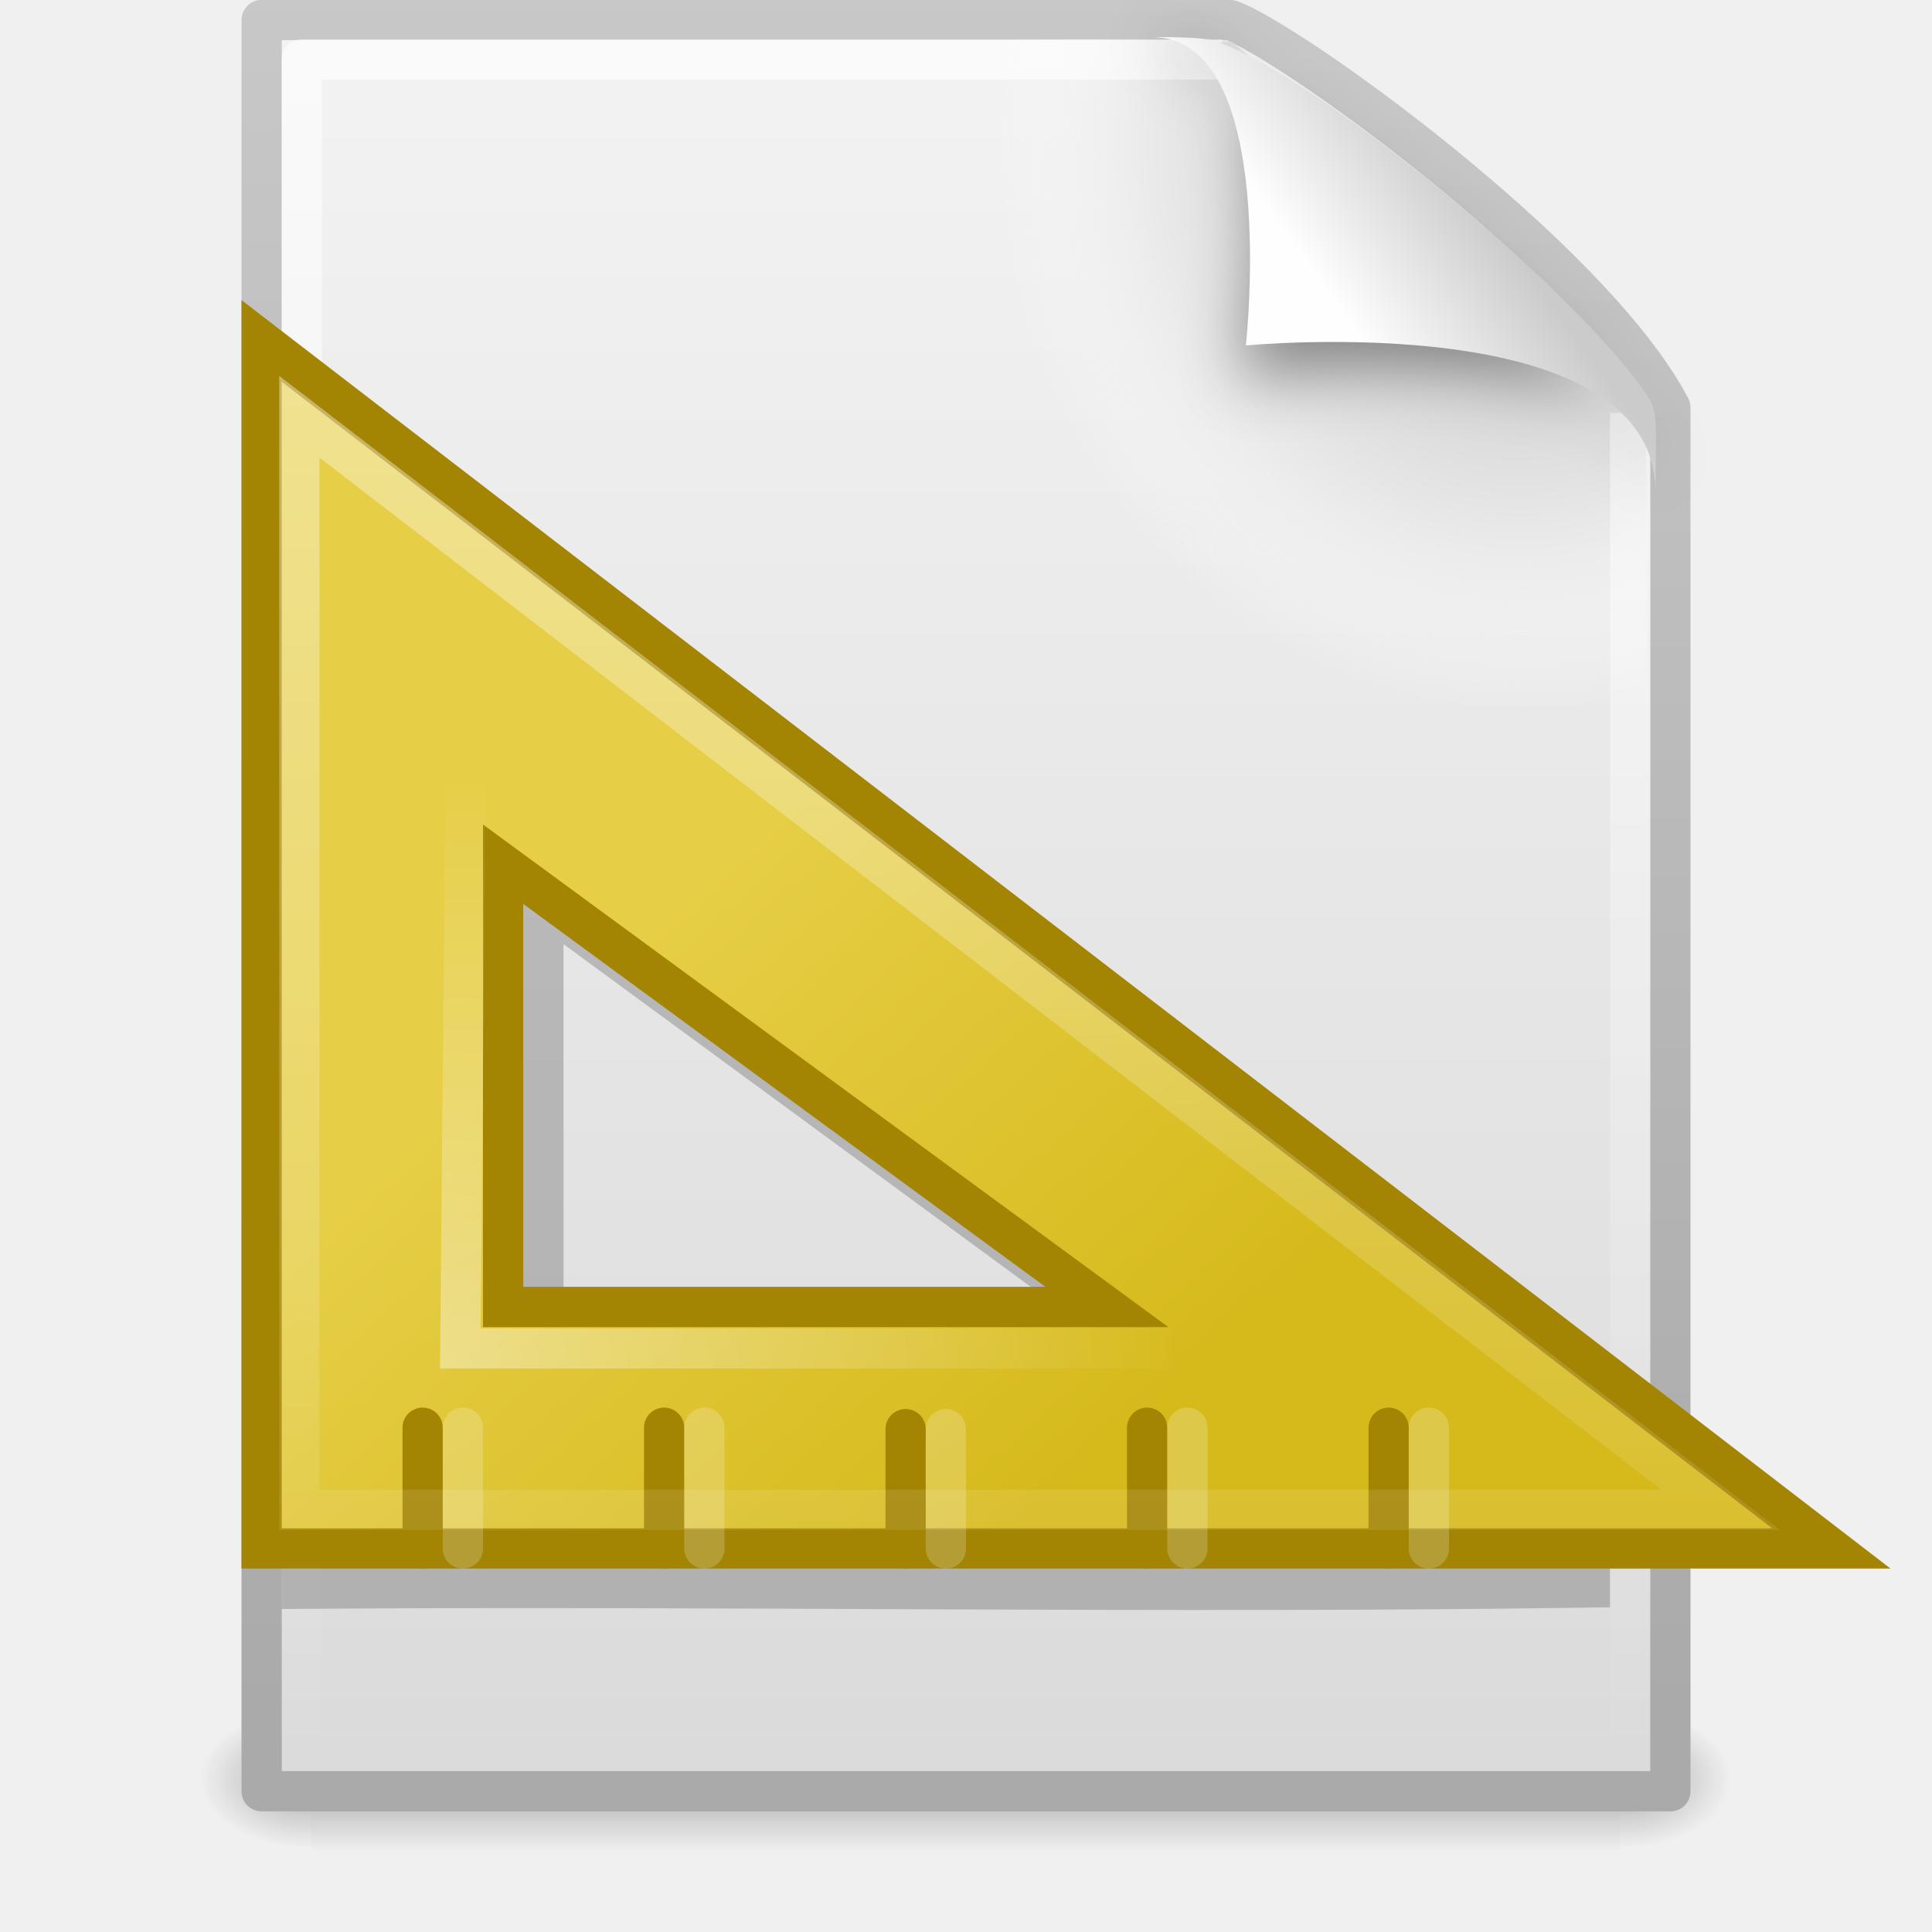
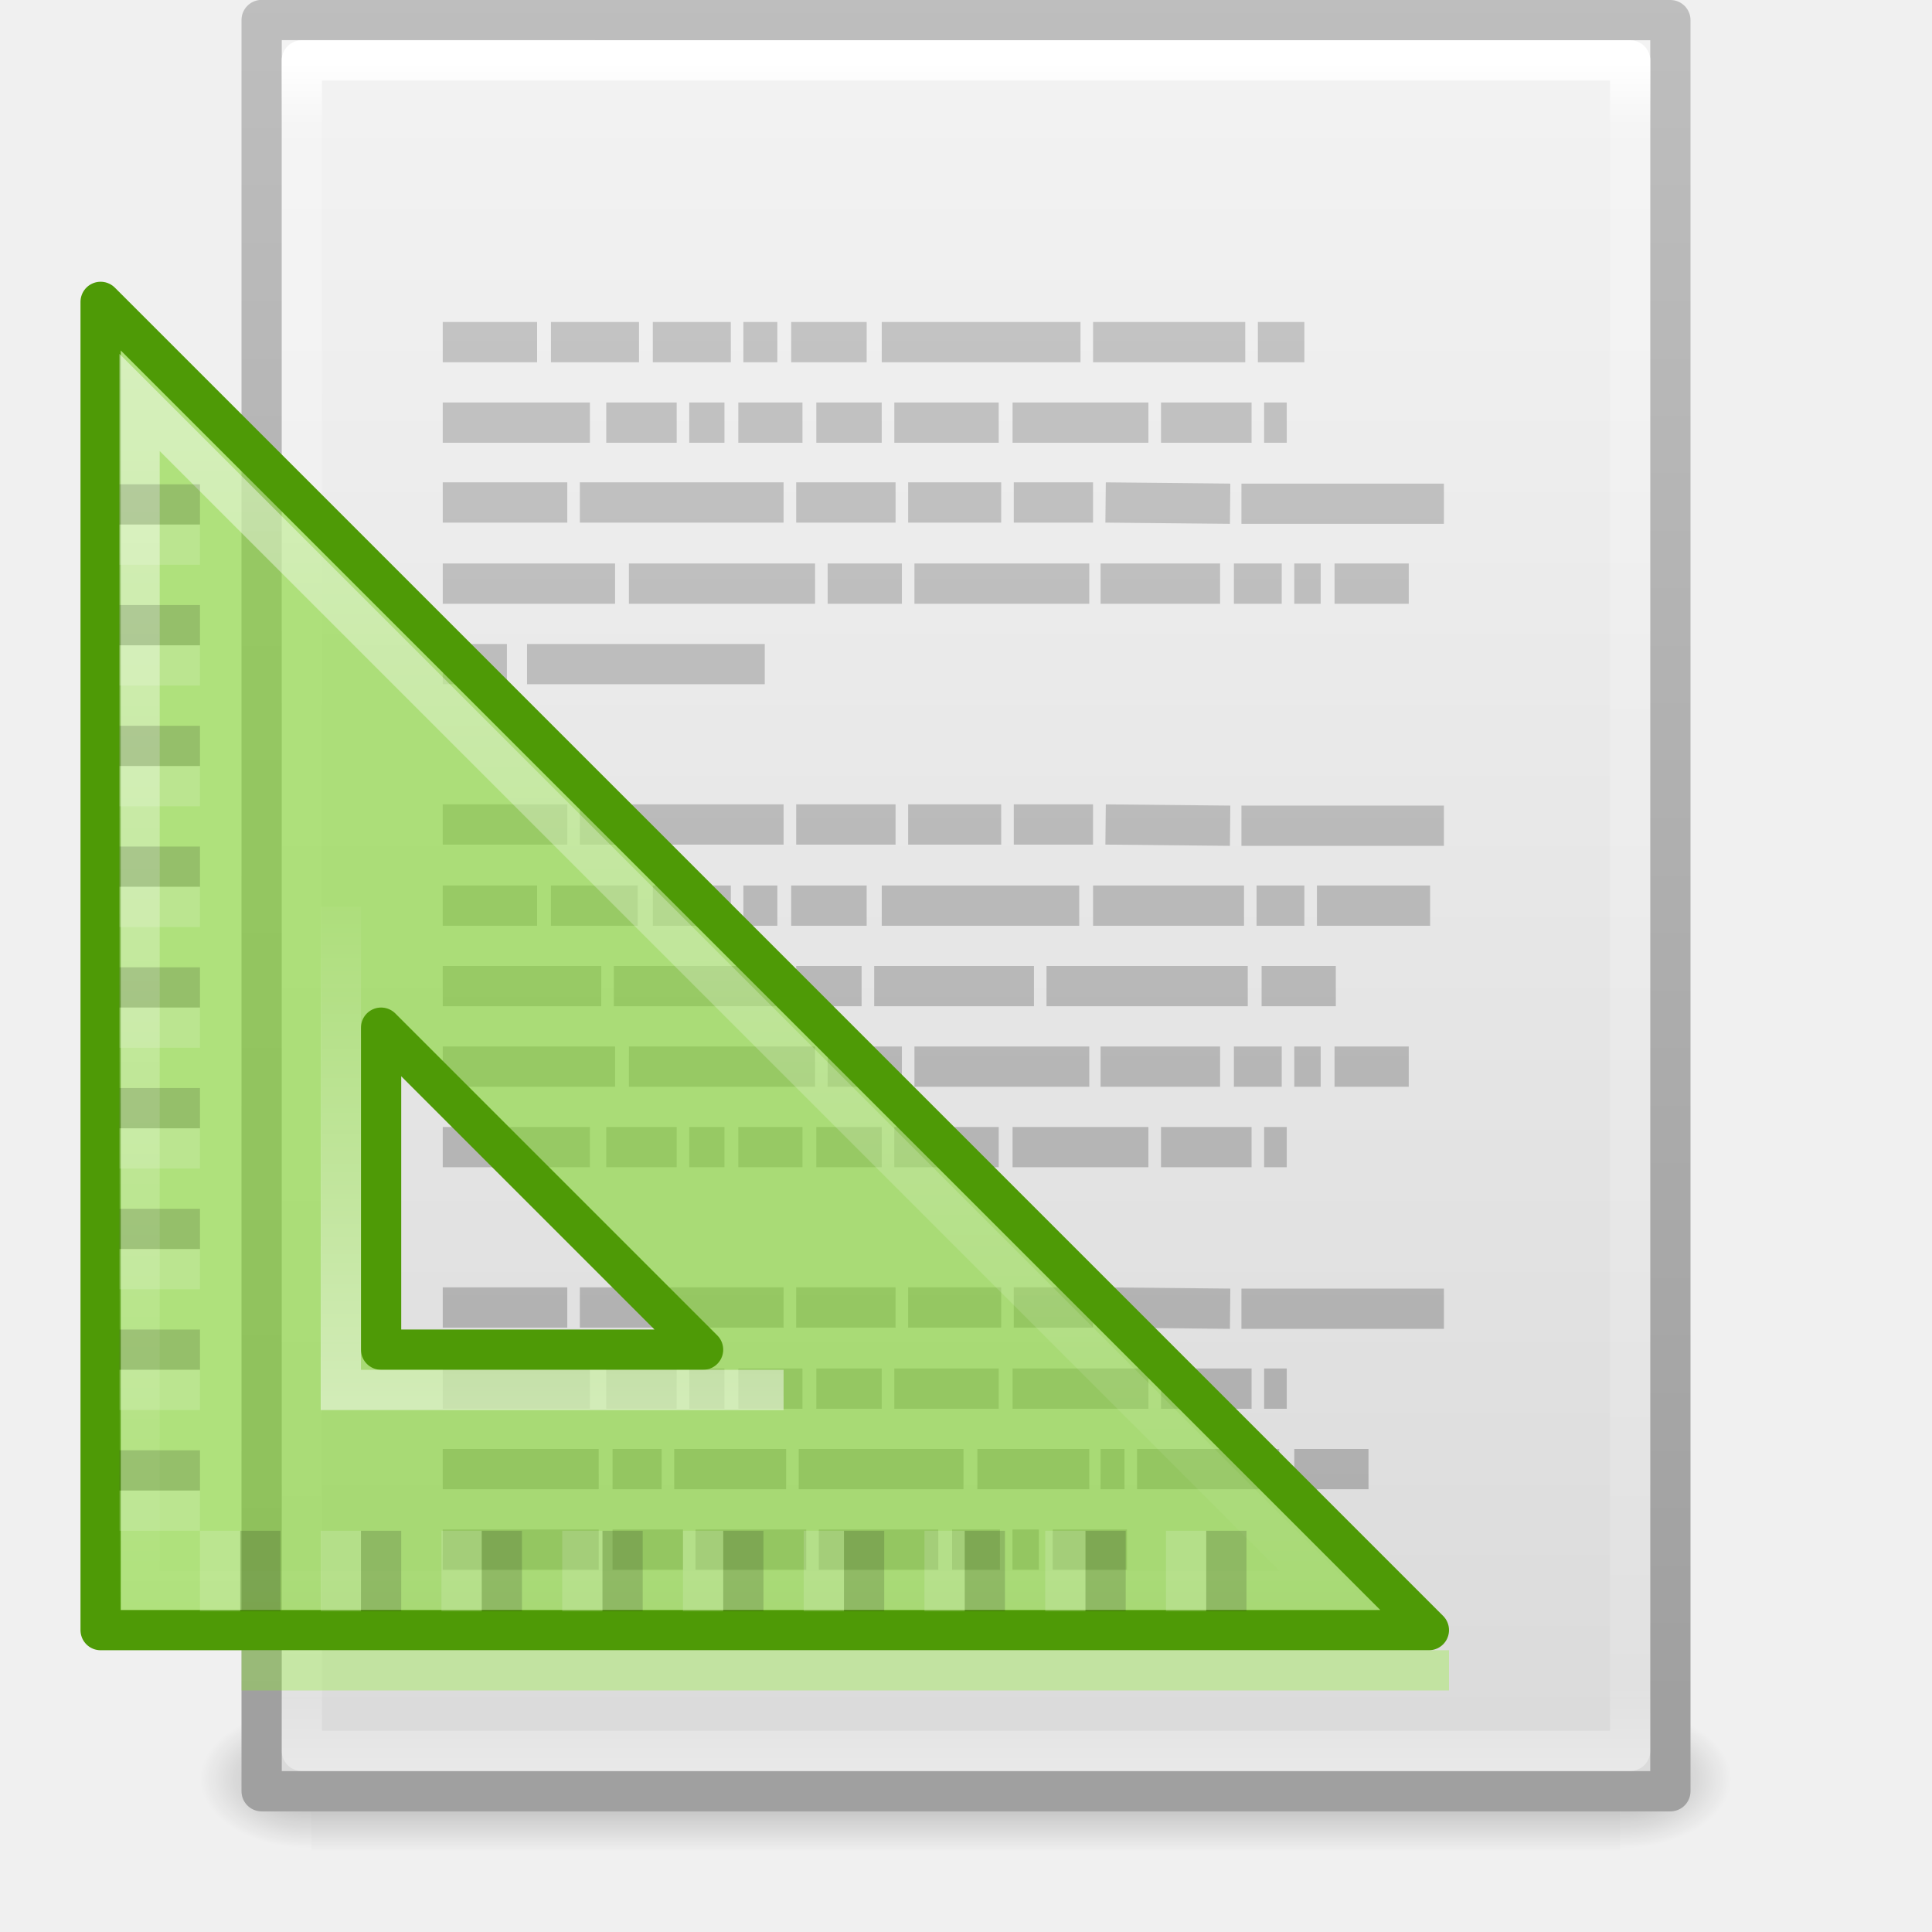
- <svg xmlns="http://www.w3.org/2000/svg" xmlns:xlink="http://www.w3.org/1999/xlink" version="1.0" width="48" height="48" id="svg4486">
-   <defs id="defs4488">
-     <linearGradient id="linearGradient3257">
-       <stop style="stop-color:#ffffff;stop-opacity:1;" offset="0" id="stop3259" />
-       <stop style="stop-color:#ffffff;stop-opacity:0;" offset="1" id="stop3261" />
+ <svg xmlns="http://www.w3.org/2000/svg" xmlns:xlink="http://www.w3.org/1999/xlink" version="1.1" width="48" height="48" id="svg4041">
+   <defs id="defs4043">
+     <linearGradient x1="182" y1="33" x2="182" y2="24.52" id="linearGradient4278" xlink:href="#linearGradient3985-6-635-120-628-965" gradientUnits="userSpaceOnUse" gradientTransform="matrix(1.6,0,0,1.6,-278.7317,-17.46827)" />
+     <linearGradient id="linearGradient3985-6-635-120-628-965">
+       <stop id="stop7116" style="stop-color:#ffffff;stop-opacity:1" offset="0" />
+       <stop id="stop7118" style="stop-color:#ffffff;stop-opacity:0" offset="1" />
    </linearGradient>
-     <linearGradient id="linearGradient7025">
-       <stop style="stop-color:#e6ce46;stop-opacity:1" offset="0" id="stop7027" />
-       <stop style="stop-color:#d6ba1c;stop-opacity:1" offset="1" id="stop7029" />
+     <linearGradient x1="188" y1="17" x2="188" y2="36.026" id="linearGradient4276" xlink:href="#linearGradient3985-746-156-539-972" gradientUnits="userSpaceOnUse" gradientTransform="matrix(1.696113,0,0,1.696113,-295.8427,-20.73328)" />
+     <linearGradient id="linearGradient3985-746-156-539-972">
+       <stop id="stop7110" style="stop-color:#ffffff;stop-opacity:1" offset="0" />
+       <stop id="stop7112" style="stop-color:#ffffff;stop-opacity:0" offset="1" />
    </linearGradient>
+     <linearGradient x1="22.004" y1="47.813" x2="22.004" y2="3.364" id="linearGradient8896" xlink:href="#linearGradient3104-5" gradientUnits="userSpaceOnUse" gradientTransform="translate(-1.982096,-3.047074)" />
+     <linearGradient id="linearGradient3104-5">
+       <stop id="stop3106-2" style="stop-color:#aaaaaa;stop-opacity:1" offset="0" />
+       <stop id="stop3108-5" style="stop-color:#c8c8c8;stop-opacity:1" offset="1" />
+     </linearGradient>
+     <linearGradient x1="24" y1="5.564" x2="24" y2="43" id="linearGradient3988" xlink:href="#linearGradient3977" gradientUnits="userSpaceOnUse" gradientTransform="matrix(0.8918919,0,0,1.135135,2.5946,-4.743231)" />
+     <linearGradient id="linearGradient3977">
+       <stop id="stop3979" style="stop-color:#ffffff;stop-opacity:1" offset="0" />
+       <stop id="stop3981" style="stop-color:#ffffff;stop-opacity:0.235" offset="0.036" />
+       <stop id="stop3983" style="stop-color:#ffffff;stop-opacity:0.157" offset="0.951" />
+       <stop id="stop3985" style="stop-color:#ffffff;stop-opacity:0.392" offset="1" />
+     </linearGradient>
+     <linearGradient x1="25.132" y1="0.985" x2="25.132" y2="47.013" id="linearGradient3322" xlink:href="#linearGradient3600" gradientUnits="userSpaceOnUse" gradientTransform="matrix(1,0,0,0.9561695,-1e-7,-1.914922)" />
+     <linearGradient id="linearGradient3600">
+       <stop id="stop3602" style="stop-color:#f4f4f4;stop-opacity:1" offset="0" />
+       <stop id="stop3604" style="stop-color:#dbdbdb;stop-opacity:1" offset="1" />
+     </linearGradient>
+     <linearGradient x1="-51.786" y1="50.786" x2="-51.786" y2="2.906" id="linearGradient3324" xlink:href="#linearGradient3104" gradientUnits="userSpaceOnUse" gradientTransform="matrix(0.8074968,0,0,0.8948322,59.41023,-2.980553)" />
+     <linearGradient id="linearGradient3104">
+       <stop id="stop3106" style="stop-color:#a0a0a0;stop-opacity:1" offset="0" />
+       <stop id="stop3108" style="stop-color:#bebebe;stop-opacity:1" offset="1" />
+     </linearGradient>
+     <radialGradient cx="605.714" cy="486.648" r="117.143" fx="605.714" fy="486.648" id="radialGradient3327" xlink:href="#linearGradient5060" gradientUnits="userSpaceOnUse" gradientTransform="matrix(0.02303995,0,0,0.01470022,26.36088,37.04018)" />
+     <linearGradient id="linearGradient5060">
+       <stop id="stop5062" style="stop-color:#000000;stop-opacity:1" offset="0" />
+       <stop id="stop5064" style="stop-color:#000000;stop-opacity:0" offset="1" />
+     </linearGradient>
+     <radialGradient cx="605.714" cy="486.648" r="117.143" fx="605.714" fy="486.648" id="radialGradient3330" xlink:href="#linearGradient5060" gradientUnits="userSpaceOnUse" gradientTransform="matrix(-0.02303994,0,0,0.01470022,21.62311,37.04018)" />
    <linearGradient id="linearGradient5048">
      <stop id="stop5050" style="stop-color:#000000;stop-opacity:0" offset="0" />
      <stop id="stop5056" style="stop-color:#000000;stop-opacity:1" offset="0.5" />
      <stop id="stop5052" style="stop-color:#000000;stop-opacity:0" offset="1" />
    </linearGradient>
-     <linearGradient id="linearGradient5060">
-       <stop id="stop5062" style="stop-color:#000000;stop-opacity:1" offset="0" />
-       <stop id="stop5064" style="stop-color:#000000;stop-opacity:0" offset="1" />
-     </linearGradient>
-     <linearGradient id="linearGradient3104">
-       <stop id="stop3106" style="stop-color:#aaaaaa;stop-opacity:1" offset="0" />
-       <stop id="stop3108" style="stop-color:#c8c8c8;stop-opacity:1" offset="1" />
-     </linearGradient>
-     <linearGradient id="linearGradient3600">
-       <stop id="stop3602" style="stop-color:#f4f4f4;stop-opacity:1" offset="0" />
-       <stop id="stop3604" style="stop-color:#dbdbdb;stop-opacity:1" offset="1" />
-     </linearGradient>
-     <radialGradient cx="102" cy="112.305" r="139.559" id="XMLID_8_" gradientUnits="userSpaceOnUse">
-       <stop id="stop41" style="stop-color:#b7b8b9;stop-opacity:1" offset="0" />
-       <stop id="stop47" style="stop-color:#ececec;stop-opacity:1" offset="0.189" />
-       <stop id="stop49" style="stop-color:#fafafa;stop-opacity:0" offset="0.257" />
-       <stop id="stop51" style="stop-color:#ffffff;stop-opacity:0" offset="0.301" />
-       <stop id="stop53" style="stop-color:#fafafa;stop-opacity:0" offset="0.531" />
-       <stop id="stop55" style="stop-color:#ebecec;stop-opacity:0" offset="0.845" />
-       <stop id="stop57" style="stop-color:#e1e2e3;stop-opacity:0" offset="1" />
-     </radialGradient>
-     <linearGradient id="linearGradient3211">
-       <stop id="stop3213" style="stop-color:#ffffff;stop-opacity:1" offset="0" />
-       <stop id="stop3215" style="stop-color:#ffffff;stop-opacity:0" offset="1" />
-     </linearGradient>
-     <linearGradient id="linearGradient8589">
-       <stop id="stop8591" style="stop-color:#fefefe;stop-opacity:1" offset="0" />
-       <stop id="stop8593" style="stop-color:#cbcbcb;stop-opacity:1" offset="1" />
-     </linearGradient>
-     <linearGradient xlink:href="#linearGradient8589" id="linearGradient3312" gradientUnits="userSpaceOnUse" gradientTransform="matrix(0.9976985,0,0,1.040687,0.1638029,-1.105794)" x1="32.892" y1="8.059" x2="36.358" y2="5.457" />
-     <linearGradient xlink:href="#linearGradient3211" id="linearGradient3316" gradientUnits="userSpaceOnUse" gradientTransform="matrix(1,0,0,0.9777778,0,-0.9666693)" x1="24" y1="2" x2="24" y2="46.017" />
-     <radialGradient xlink:href="#XMLID_8_" id="radialGradient3319" gradientUnits="userSpaceOnUse" gradientTransform="matrix(0.3617022,0,0,-0.3907784,0.8510637,47.517)" cx="102" cy="112.305" r="139.559" />
-     <linearGradient xlink:href="#linearGradient3600" id="linearGradient3322" gradientUnits="userSpaceOnUse" gradientTransform="matrix(1,0,0,0.9561695,-1.0064697e-7,-1.914922)" x1="25.132" y1="0.985" x2="25.132" y2="47.013" />
-     <linearGradient xlink:href="#linearGradient3104" id="linearGradient3324" gradientUnits="userSpaceOnUse" gradientTransform="matrix(0.8074968,0,0,0.8948322,59.41023,-2.980553)" x1="-51.786" y1="50.786" x2="-51.786" y2="2.906" />
-     <radialGradient xlink:href="#linearGradient5060" id="radialGradient3327" gradientUnits="userSpaceOnUse" gradientTransform="matrix(2.3039948e-2,0,0,1.4700216e-2,26.36088,37.04018)" cx="605.714" cy="486.648" fx="605.714" fy="486.648" r="117.143" />
-     <radialGradient xlink:href="#linearGradient5060" id="radialGradient3330" gradientUnits="userSpaceOnUse" gradientTransform="matrix(-2.3039943e-2,0,0,1.4700216e-2,21.62311,37.04018)" cx="605.714" cy="486.648" fx="605.714" fy="486.648" r="117.143" />
-     <linearGradient xlink:href="#linearGradient5048" id="linearGradient3333" gradientUnits="userSpaceOnUse" gradientTransform="matrix(6.7324884e-2,0,0,1.4700216e-2,-0.3411391,37.04015)" x1="302.857" y1="366.648" x2="302.857" y2="609.505" />
-     <filter id="filter3212" x="-0.148" width="1.297" y="-0.164" height="1.329">
-       <feGaussianBlur stdDeviation="0.774" id="feGaussianBlur3214" />
-     </filter>
-     <linearGradient xlink:href="#linearGradient3257" id="linearGradient3214" gradientUnits="userSpaceOnUse" x1="22.814" y1="12.906" x2="22.814" y2="49.16" gradientTransform="translate(-0.9999999,-3.050889)" />
-     <radialGradient xlink:href="#linearGradient3257" id="radialGradient3222" cx="10.937" cy="35.818" fx="10.937" fy="35.818" r="9.318" gradientTransform="matrix(2,-3.1730142e-8,2.5538945e-8,1.609759,-10.93729,-23.65862)" gradientUnits="userSpaceOnUse" />
-     <linearGradient xlink:href="#linearGradient7025" id="linearGradient2450" gradientUnits="userSpaceOnUse" gradientTransform="translate(2,-5.028568)" x1="13.63" y1="28.5" x2="25.208" y2="41.181" />
+     <linearGradient x1="302.857" y1="366.648" x2="302.857" y2="609.505" id="linearGradient4039" xlink:href="#linearGradient5048" gradientUnits="userSpaceOnUse" gradientTransform="matrix(0.06732488,0,0,0.01470022,-0.3411391,37.04015)" />
  </defs>
-   <rect style="opacity:0.3;fill:url(#linearGradient3333);fill-opacity:1;fill-rule:nonzero;stroke:none;stroke-width:1;stroke-linecap:round;stroke-linejoin:miter;marker:none;marker-start:none;marker-mid:none;marker-end:none;stroke-miterlimit:4;stroke-dasharray:none;stroke-dashoffset:0;stroke-opacity:1;visibility:visible;display:inline;overflow:visible" id="rect2879" y="42.43" x="7.738" height="3.57" width="32.508" />
-   <path style="opacity:0.3;fill:url(#radialGradient3330);fill-opacity:1;fill-rule:nonzero;stroke:none;stroke-width:1;stroke-linecap:round;stroke-linejoin:miter;marker:none;marker-start:none;marker-mid:none;marker-end:none;stroke-miterlimit:4;stroke-dasharray:none;stroke-dashoffset:0;stroke-opacity:1;visibility:visible;display:inline;overflow:visible" id="path2881" d="M 7.738,42.43 C 7.738,42.43 7.738,46 7.738,46 C 6.551,46.007 4.869,45.2 4.869,44.215 C 4.869,43.229 6.194,42.43 7.738,42.43 z" />
-   <path style="opacity:0.3;fill:url(#radialGradient3327);fill-opacity:1;fill-rule:nonzero;stroke:none;stroke-width:1;stroke-linecap:round;stroke-linejoin:miter;marker:none;marker-start:none;marker-mid:none;marker-end:none;stroke-miterlimit:4;stroke-dasharray:none;stroke-dashoffset:0;stroke-opacity:1;visibility:visible;display:inline;overflow:visible" id="path2883" d="M 40.246,42.43 C 40.246,42.43 40.246,46 40.246,46 C 41.433,46.007 43.115,45.2 43.115,44.215 C 43.115,43.229 41.79,42.43 40.246,42.43 z" />
-   <path style="fill:url(#linearGradient3322);fill-opacity:1;stroke:url(#linearGradient3324);stroke-width:1;stroke-linecap:butt;stroke-linejoin:round;stroke-miterlimit:4;stroke-dasharray:none;stroke-dashoffset:0;stroke-opacity:1;display:inline" id="path4160" d="M 6.5,0.497 C 14.52,0.497 22.541,0.497 30.561,0.497 C 31.968,0.972 39.526,6.379 41.5,10.124 C 41.5,21.583 41.5,33.043 41.5,44.503 C 29.833,44.503 18.167,44.503 6.5,44.503 C 6.5,29.834 6.5,15.166 6.5,0.497 z" />
-   <path style="fill:url(#radialGradient3319);fill-opacity:1" id="path4191" d="M 7.362,44 C 7.162,44 7,43.825 7,43.609 L 7,1.405 C 7,1.189 7.162,1.014 7.362,1.014 C 14.845,1.122 23.137,0.853 30.611,1.041 L 40.894,9.907 L 41,43.609 C 41,43.825 40.838,44 40.638,44 L 7.362,44 z" />
-   <path style="opacity:0.6;fill:none;fill-opacity:1;stroke:url(#linearGradient3316);stroke-width:1;stroke-linecap:butt;stroke-linejoin:round;stroke-miterlimit:4;stroke-dasharray:none;stroke-dashoffset:0;stroke-opacity:1;display:inline" id="path2435" d="M 40.5,10.259 C 40.5,21.208 40.5,32.573 40.5,43.522 C 29.5,43.522 18.5,43.522 7.5,43.522 C 7.5,29.507 7.5,15.493 7.5,1.478 C 15.062,1.478 22.804,1.478 30.366,1.478" />
-   <path style="opacity:0.4;fill:#000000;fill-opacity:1;fill-rule:evenodd;stroke:none;stroke-width:1px;stroke-linecap:butt;stroke-linejoin:miter;stroke-opacity:1;display:inline;filter:url(#filter3212)" id="path12038" d="M 28.617,0.921 C 32.9,0.921 30.771,9.404 30.771,9.404 C 30.771,9.404 41.128,7.602 41.128,12.223 C 41.128,9.613 29.826,1.495 28.617,0.921 z" />
-   <path style="fill:url(#linearGradient3312);fill-opacity:1;fill-rule:evenodd;stroke:none;stroke-width:1px;stroke-linecap:butt;stroke-linejoin:miter;stroke-opacity:1;display:inline" id="path4474" d="M 28.617,0.921 C 31.804,0.921 30.953,8.583 30.953,8.583 C 30.953,8.583 41.128,7.602 41.128,12.223 C 41.128,11.097 41.214,10.291 40.994,9.94 C 39.416,7.415 32.599,1.751 30.137,1.009 C 29.953,0.953 29.544,0.921 28.617,0.921 z" />
-   <path style="opacity:0.2;fill:#000000;fill-opacity:1;fill-rule:evenodd;stroke:#000000;stroke-width:1px;stroke-linecap:butt;stroke-linejoin:miter;stroke-opacity:1;display:inline" d="M 7.5,9.471 L 7.5,39.471 C 18.166,39.393 28.835,39.594 39.5,39.44 C 39.5,39.44 39.5,36.602 39.5,33.971 L 7.5,9.471 z M 13.5,22.471 L 28.5,33.471 L 13.5,33.471 L 13.5,22.471 z" id="path15577" />
-   <path style="fill:url(#linearGradient2450);fill-opacity:1;fill-rule:evenodd;stroke:#a38503;stroke-width:1px;stroke-linecap:butt;stroke-linejoin:miter;stroke-opacity:1" d="M 6.5,8.471 L 6.5,38.471 L 45.5,38.471 L 6.5,8.471 z M 12.5,21.471 L 27.5,32.471 L 12.5,32.471 L 12.5,21.471 z" id="path4319" />
-   <path id="path4326" style="fill:none;fill-opacity:0.75;fill-rule:evenodd;stroke:#a38503;stroke-width:1px;stroke-linecap:round;stroke-linejoin:miter;stroke-opacity:1" d="M 10.5,38.471 L 10.5,35.471M 16.5,38.471 L 16.5,35.471M 22.5,38.471 L 22.5,35.507M 28.5,38.471 L 28.5,35.471M 34.5,38.471 L 34.5,35.471" />
-   <path style="opacity:0.4;fill:none;fill-opacity:1;fill-rule:evenodd;stroke:url(#linearGradient3214);stroke-width:1px;stroke-linecap:butt;stroke-linejoin:miter;stroke-opacity:1;display:inline" d="M 7.438,10.355 C 7.438,19.407 7.438,28.46 7.438,37.512 C 19.208,37.512 30.979,37.512 42.75,37.512 C 30.979,28.46 19.208,19.407 7.438,10.355 z" id="path3218" />
-   <path style="opacity:0.4;fill:none;fill-opacity:1;fill-rule:evenodd;stroke:url(#radialGradient3222);stroke-width:1px;stroke-linecap:butt;stroke-linejoin:miter;stroke-opacity:1;display:inline" d="M 29.074,33.5 C 29.074,33.5 11.437,33.5 11.437,33.5 C 11.437,33.5 11.562,19.5 11.562,19.5" id="path14994" />
-   <path id="path2453" style="fill:none;fill-opacity:0.75;fill-rule:evenodd;stroke:#ffffff;stroke-width:1px;stroke-linecap:round;stroke-linejoin:miter;stroke-opacity:1;opacity:0.2" d="M 11.5,38.471 L 11.5,35.471 M 17.5,38.471 L 17.5,35.471 M 23.5,38.471 L 23.5,35.507 M 29.5,38.471 L 29.5,35.471 M 35.5,38.471 L 35.5,35.471" />
+   <g id="layer1">
+     <rect width="32.508" height="3.57" x="7.738" y="42.43" id="rect2879" style="opacity:0.3;fill:url(#linearGradient4039);fill-opacity:1;fill-rule:nonzero;stroke:none;stroke-width:1;marker:none;visibility:visible;display:inline;overflow:visible" />
+     <path d="m 7.738,42.43 c 0,0 0,3.57 0,3.57 -1.187,0.007 -2.868,-0.8 -2.868,-1.785 0,-0.985 1.324,-1.785 2.868,-1.785 z" id="path2881" style="opacity:0.3;fill:url(#radialGradient3330);fill-opacity:1;fill-rule:nonzero;stroke:none;stroke-width:1;marker:none;visibility:visible;display:inline;overflow:visible" />
+     <path d="m 40.246,42.43 c 0,0 0,3.57 0,3.57 1.187,0.007 2.868,-0.8 2.868,-1.785 0,-0.985 -1.324,-1.785 -2.868,-1.785 z" id="path2883" style="opacity:0.3;fill:url(#radialGradient3327);fill-opacity:1;fill-rule:nonzero;stroke:none;stroke-width:1;marker:none;visibility:visible;display:inline;overflow:visible" />
+     <path d="M 6.5,0.497 C 14.52,0.497 41.5,0.5 41.5,0.5 l 4.2e-5,44.003 c 0,0 -23.333,0 -35,0 0,-14.669 0,-29.337 0,-44.006 z" id="path4160" style="fill:url(#linearGradient3322);fill-opacity:1;stroke:url(#linearGradient3324);stroke-width:1;stroke-linecap:butt;stroke-linejoin:round;stroke-miterlimit:4;stroke-opacity:1;stroke-dasharray:none;stroke-dashoffset:0;display:inline" />
+     <path d="m 40.5,43.5 -33,0 0,-42 33,0 z" id="rect6741-1" style="fill:none;stroke:url(#linearGradient3988);stroke-width:1;stroke-linecap:round;stroke-linejoin:round;stroke-miterlimit:4;stroke-opacity:1;stroke-dasharray:none;stroke-dashoffset:0" />
+     <path d="m 11,8.5 2.344,0 z m 2.688,0 2.188,0 z m 2.531,0 1.938,0 z m 2.25,0 0.844,0 z m 1.188,0 1.875,0 z m 2.25,0 4.938,0 z m 5.25,0 3.781,0 z m 4.094,0 1.156,0 z M 11,10.5 l 3.656,0 z m 4.062,0 1.75,0 z m 2.062,0 0.875,0 z m 1.219,0 1.594,0 z m 1.938,0 1.625,0 z m 1.938,0 2.594,0 z m 2.938,0 3.375,0 z m 3.688,0 2.25,0 z m 2.562,0 0.562,0 z M 11,12.484 l 3.094,0 z m 3.406,0 5.062,0 z m 5.375,0 2.469,0 z m 2.781,0 2.312,0 z m 2.625,0 1.969,0 z m 2.281,0 3.094,0.031 z m 3.375,0.031 5.031,0 z M 11,14.5 l 4.281,0 z m 4.625,0 4.625,0 z m 4.938,0 1.844,0 z m 2.156,0 4.344,0 z m 4.625,0 2.969,0 z m 3.312,0 1.188,0 z m 1.5,0 0.656,0 z m 1,0 L 35,14.5 z M 11,16.5 l 1.594,0 z m 2.094,0 L 19,16.5 z M 11,20.484 l 3.094,0 z m 3.406,0 5.062,0 z m 5.375,0 2.469,0 z m 2.781,0 2.312,0 z m 2.625,0 1.969,0 z m 2.281,0 3.094,0.031 z m 3.375,0.031 5.031,0 z M 11,22.5 l 2.344,0 z m 2.688,0 2.156,0 z m 2.531,0 1.938,0 z m 2.25,0 0.844,0 z m 1.188,0 1.875,0 z m 2.25,0 4.906,0 z m 5.25,0 3.75,0 z m 4.062,0 1.188,0 z m 1.5,0 2.812,0 z M 11,24.5 l 3.938,0 z m 4.25,0 4.219,0 z m 4.531,0 1.625,0 z m 1.938,0 3.969,0 z m 4.281,0 5,0 z m 5.344,0 1.844,0 z M 11,26.5 l 4.281,0 z m 4.625,0 4.625,0 z m 4.938,0 1.844,0 z m 2.156,0 4.344,0 z m 4.625,0 2.969,0 z m 3.312,0 1.188,0 z m 1.5,0 0.656,0 z m 1,0 L 35,26.5 z M 11,28.5 l 3.656,0 z m 4.062,0 1.75,0 z m 2.062,0 0.875,0 z m 1.219,0 1.594,0 z m 1.938,0 1.625,0 z m 1.938,0 2.594,0 z m 2.938,0 3.375,0 z m 3.688,0 2.25,0 z m 2.562,0 0.562,0 z M 11,32.484 l 3.094,0 z m 3.406,0 5.062,0 z m 5.375,0 2.469,0 z m 2.781,0 2.312,0 z m 2.625,0 1.969,0 z m 2.281,0 3.094,0.031 z m 3.375,0.031 5.031,0 z M 11,34.5 l 3.656,0 z m 4.062,0 1.75,0 z m 2.062,0 0.875,0 z m 1.219,0 1.594,0 z m 1.938,0 1.625,0 z m 1.938,0 2.594,0 z m 2.938,0 3.375,0 z m 3.688,0 2.25,0 z m 2.562,0 0.562,0 z M 11,36.5 l 3.875,0 z m 4.219,0 1.219,0 z m 1.531,0 2.781,0 z m 3.094,0 4.094,0 z m 4.438,0 2.781,0 z m 3.062,0 0.594,0 z m 0.906,0 3.531,0 z m 3.906,0 L 34,36.5 z M 11,38.5 l 3.875,0 z m 4.219,0 1.75,0 z m 2.062,0 2.75,0 z m 3.062,0 2.969,0 z m 3.312,0 1.188,0 z m 1.5,0 0.656,0 z m 1,0 1.844,0 z" id="path3475" style="fill:none;stroke:url(#linearGradient8896);stroke-width:1px;stroke-linecap:butt;stroke-linejoin:miter;stroke-opacity:1" />
+     <path d="M 2.5,7.5 35.5,40.5 2.5,40.5 2.5,7.5 z m 6.968,18.032 0,8 8,0 -8,-8 z" id="path3410" style="color:#000000;fill:#81d72c;fill-opacity:0.588;fill-rule:evenodd;stroke:#4e9a06;stroke-width:1;stroke-linecap:butt;stroke-linejoin:round;stroke-miterlimit:4;stroke-opacity:1;stroke-dasharray:none;stroke-dashoffset:0;marker:none;visibility:visible;display:inline;overflow:visible;enable-background:accumulate" />
+     <path d="m 3.468,10 c 0,10 0,19.532 0,29.532 10,0 19.532,0 29.532,0 C 33,39.532 3.468,10 3.468,10 z" id="path3981" style="opacity:0.5;fill:none;stroke:url(#linearGradient4276);stroke-width:1px;stroke-linecap:butt;stroke-linejoin:miter;stroke-opacity:1" />
+     <path d="m 8.468,22.532 c 0,0 0,12 0,12 0,0 11,0 11,0" id="path3981-5" style="opacity:0.5;fill:none;stroke:url(#linearGradient4278);stroke-width:1px;stroke-linecap:butt;stroke-linejoin:miter;stroke-opacity:1" />
+     <path d="m 2.968,12.032 2,0 0,1 -2,0 0,-1 z m 0,3 2,0 0,1 -2,0 0,-1 z m 0,3 2,0 0,1 -2,0 0,-1 z m 0,3 2,0 0,1 -2,0 0,-1 z m 0,3 2,0 0,1 -2,0 0,-1 z m 0,3 2,0 0,1 -2,0 0,-1 z m 0,3 2,0 0,1 -2,0 0,-1 z m 0,3 2,0 0,1 -2,0 0,-1 z m 0,3 2,0 0,1 -2,0 0,-1 z" id="rect4034-50" style="opacity:0.15;color:#000000;fill:#000000;fill-opacity:1;stroke:none;stroke-width:2;marker:none;visibility:visible;display:inline;overflow:visible;enable-background:accumulate" />
+     <path d="m 2.968,13.032 2,0 0,1 -2,0 0,-1 z m 0,3 2,0 0,1 -2,0 0,-1 z m 0,3 2,0 0,1 -2,0 0,-1 z m 0,3 2,0 0,1 -2,0 0,-1 z m 0,3 2,0 0,1 -2,0 0,-1 z m 0,3 2,0 0,1 -2,0 0,-1 z m 0,3 2,0 0,1 -2,0 0,-1 z m 0,3 2,0 0,1 -2,0 0,-1 z m 0,3 2,0 0,1 -2,0 0,-1 z" id="rect4034-50-3" style="opacity:0.15;color:#000000;fill:#ffffff;fill-opacity:1;stroke:none;stroke-width:2;marker:none;visibility:visible;display:inline;overflow:visible;enable-background:accumulate" />
+     <path d="m 30.968,38.032 0,2 -1,0 0,-2 1,0 z m -3,0 0,2 -1,0 0,-2 1,0 z m -3,0 0,2 -1,0 0,-2 1,0 z m -3,0 0,2 -1,0 0,-2 1,0 z m -3,0 0,2 -1,0 0,-2 1,0 z m -3,0 0,2 -1,0 0,-2 1,0 z m -3,0 0,2 -1,0 0,-2 1,0 z m -3,0 0,2 -1,0 0,-2 1,0 z m -3,0 0,2 -1,0 0,-2 1,0 z" id="rect4034-50-5" style="opacity:0.15;color:#000000;fill:#000000;fill-opacity:1;stroke:none;stroke-width:2;marker:none;visibility:visible;display:inline;overflow:visible;enable-background:accumulate" />
+     <path d="m 29.968,38.032 0,2 -1,0 0,-2 1,0 z m -3,0 0,2 -1,0 0,-2 1,0 z m -3,0 0,2 -1,0 0,-2 1,0 z m -3,0 0,2 -1,0 0,-2 1,0 z m -3,0 0,2 -1,0 0,-2 1,0 z m -3,0 0,2 -1,0 0,-2 1,0 z m -3,0 0,2 -1,0 0,-2 1,0 z m -3,0 0,2 -1,0 0,-2 1,0 z m -3,0 0,2 -1,0 0,-2 1,0 z" id="rect4034-50-3-7" style="opacity:0.15;color:#000000;fill:#ffffff;fill-opacity:1;stroke:none;stroke-width:2;marker:none;visibility:visible;display:inline;overflow:visible;enable-background:accumulate" />
+     <path d="m 6.5,41.5 29,0" id="path3853" style="opacity:0.3;fill:none;stroke:#85f619;stroke-width:1px;stroke-linecap:square;stroke-linejoin:miter;stroke-opacity:1" />
+   </g>
</svg>
